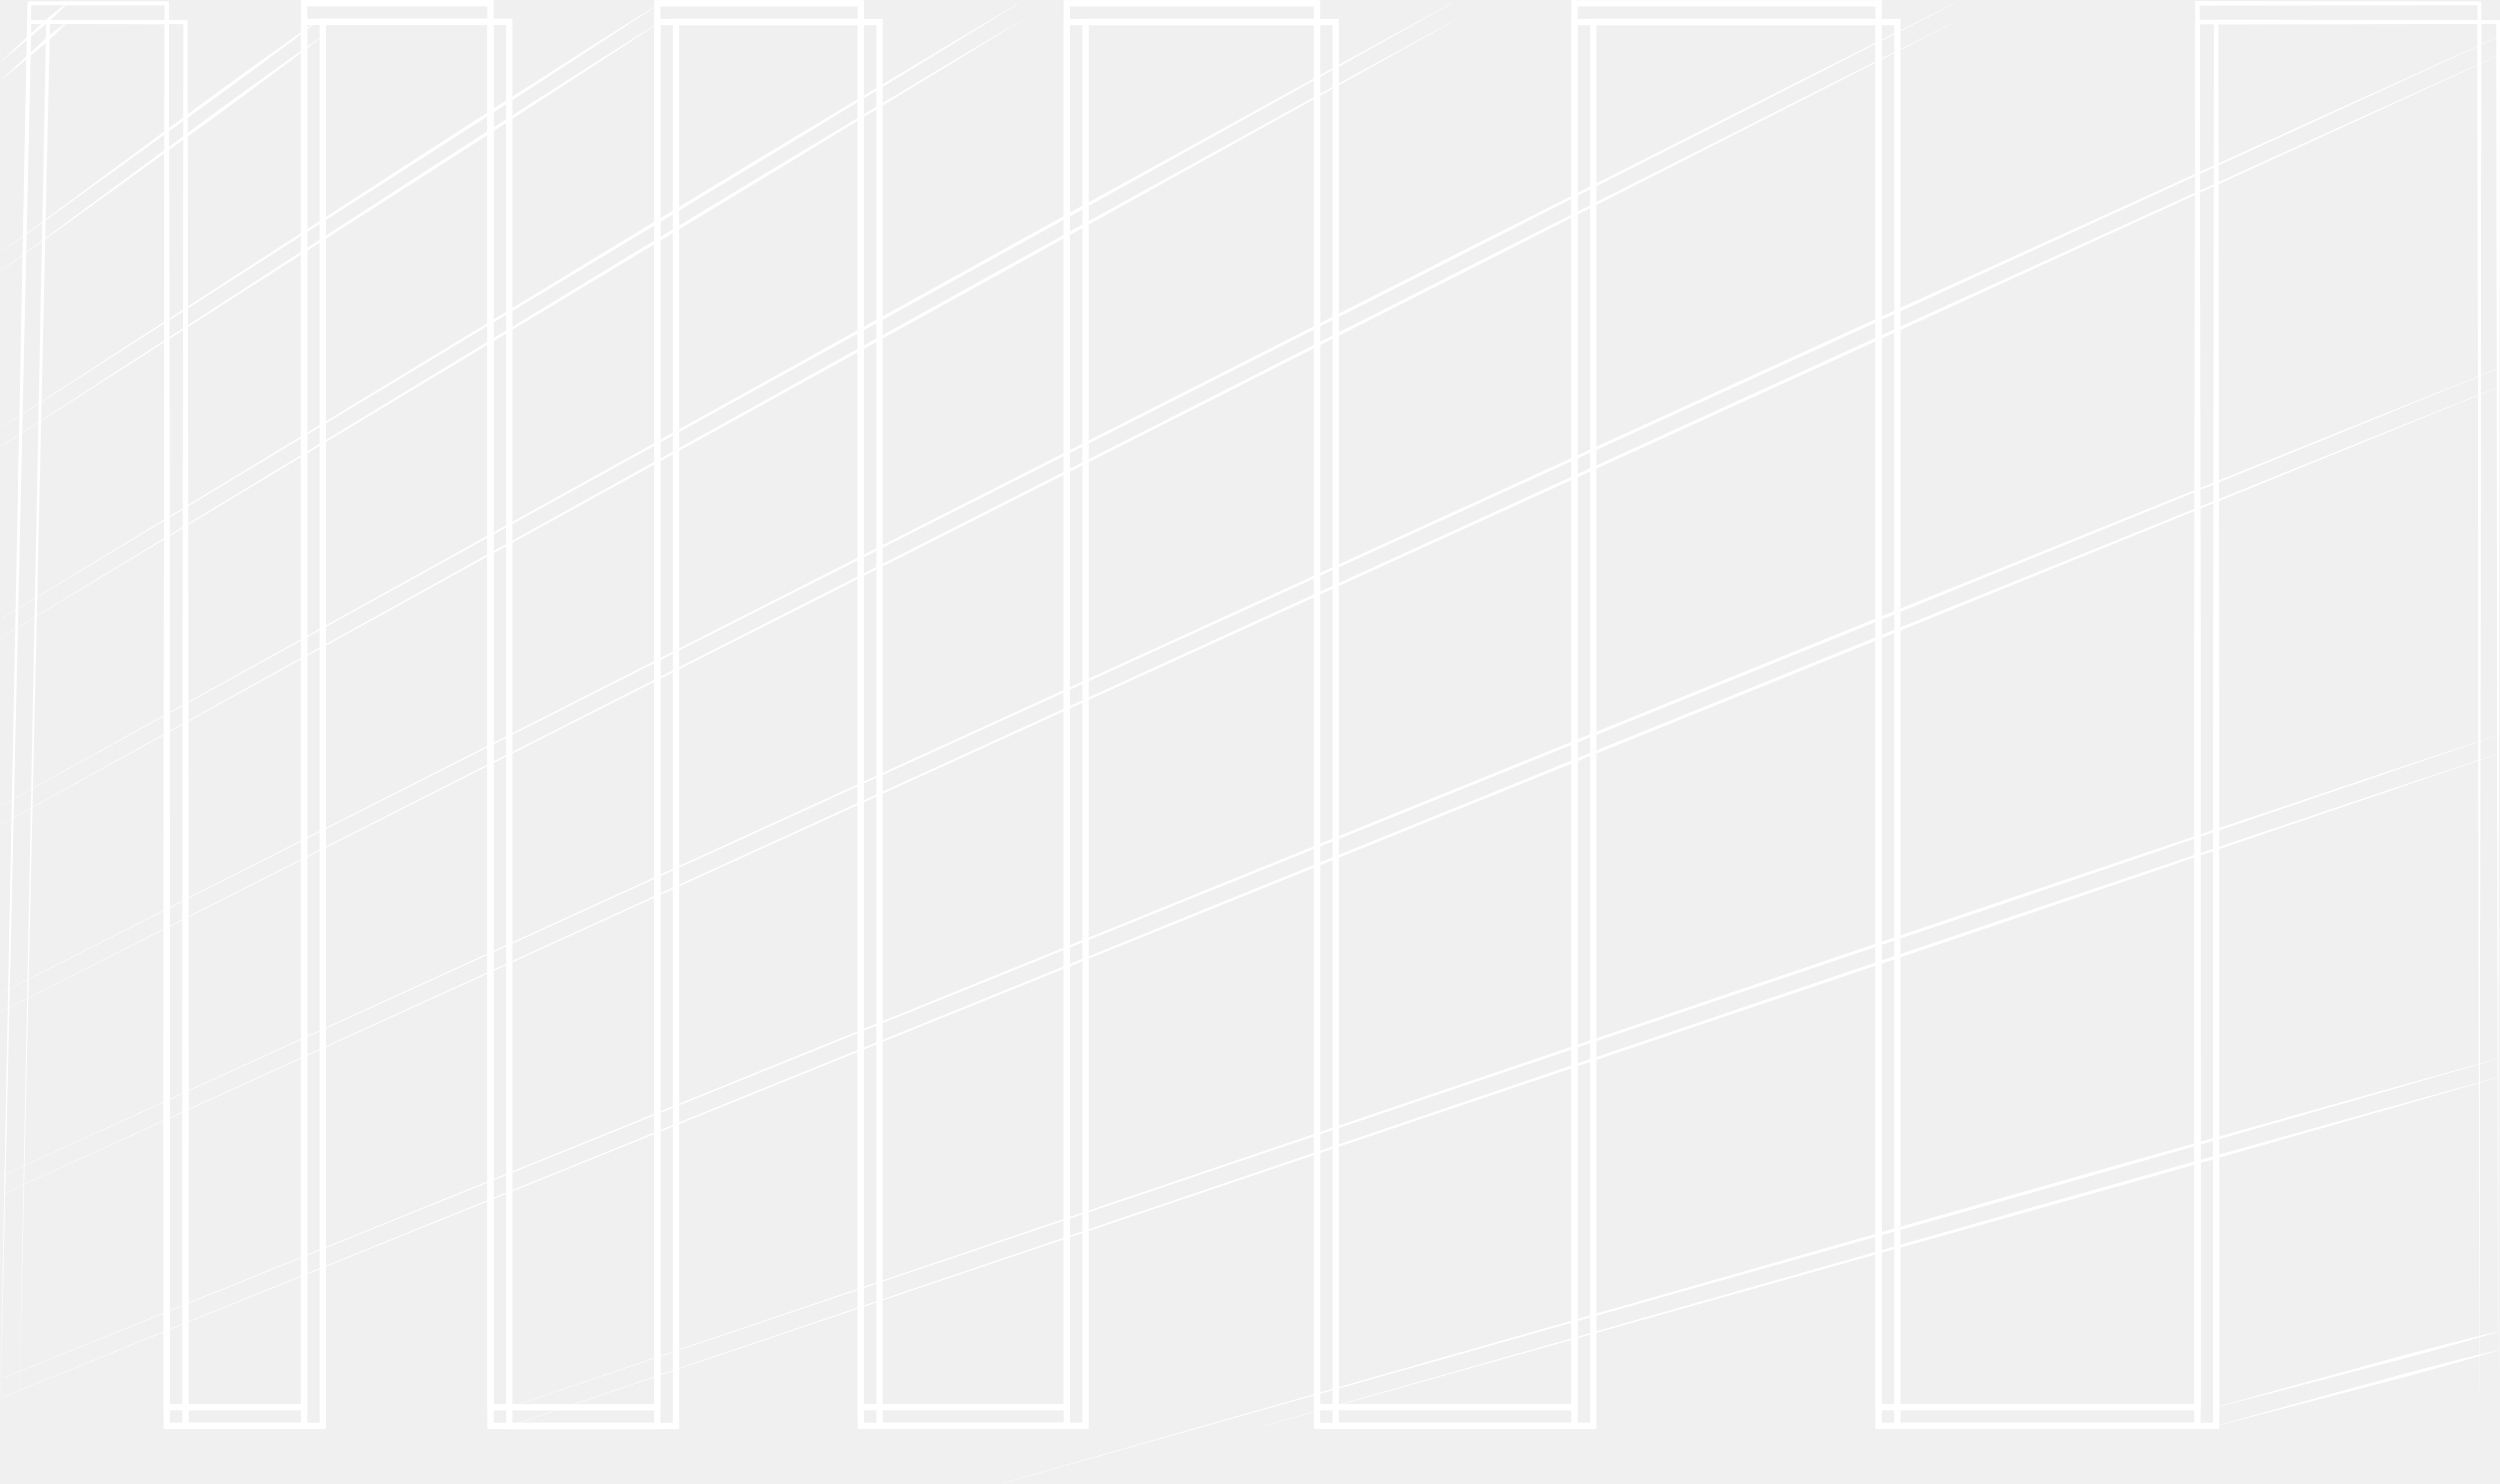
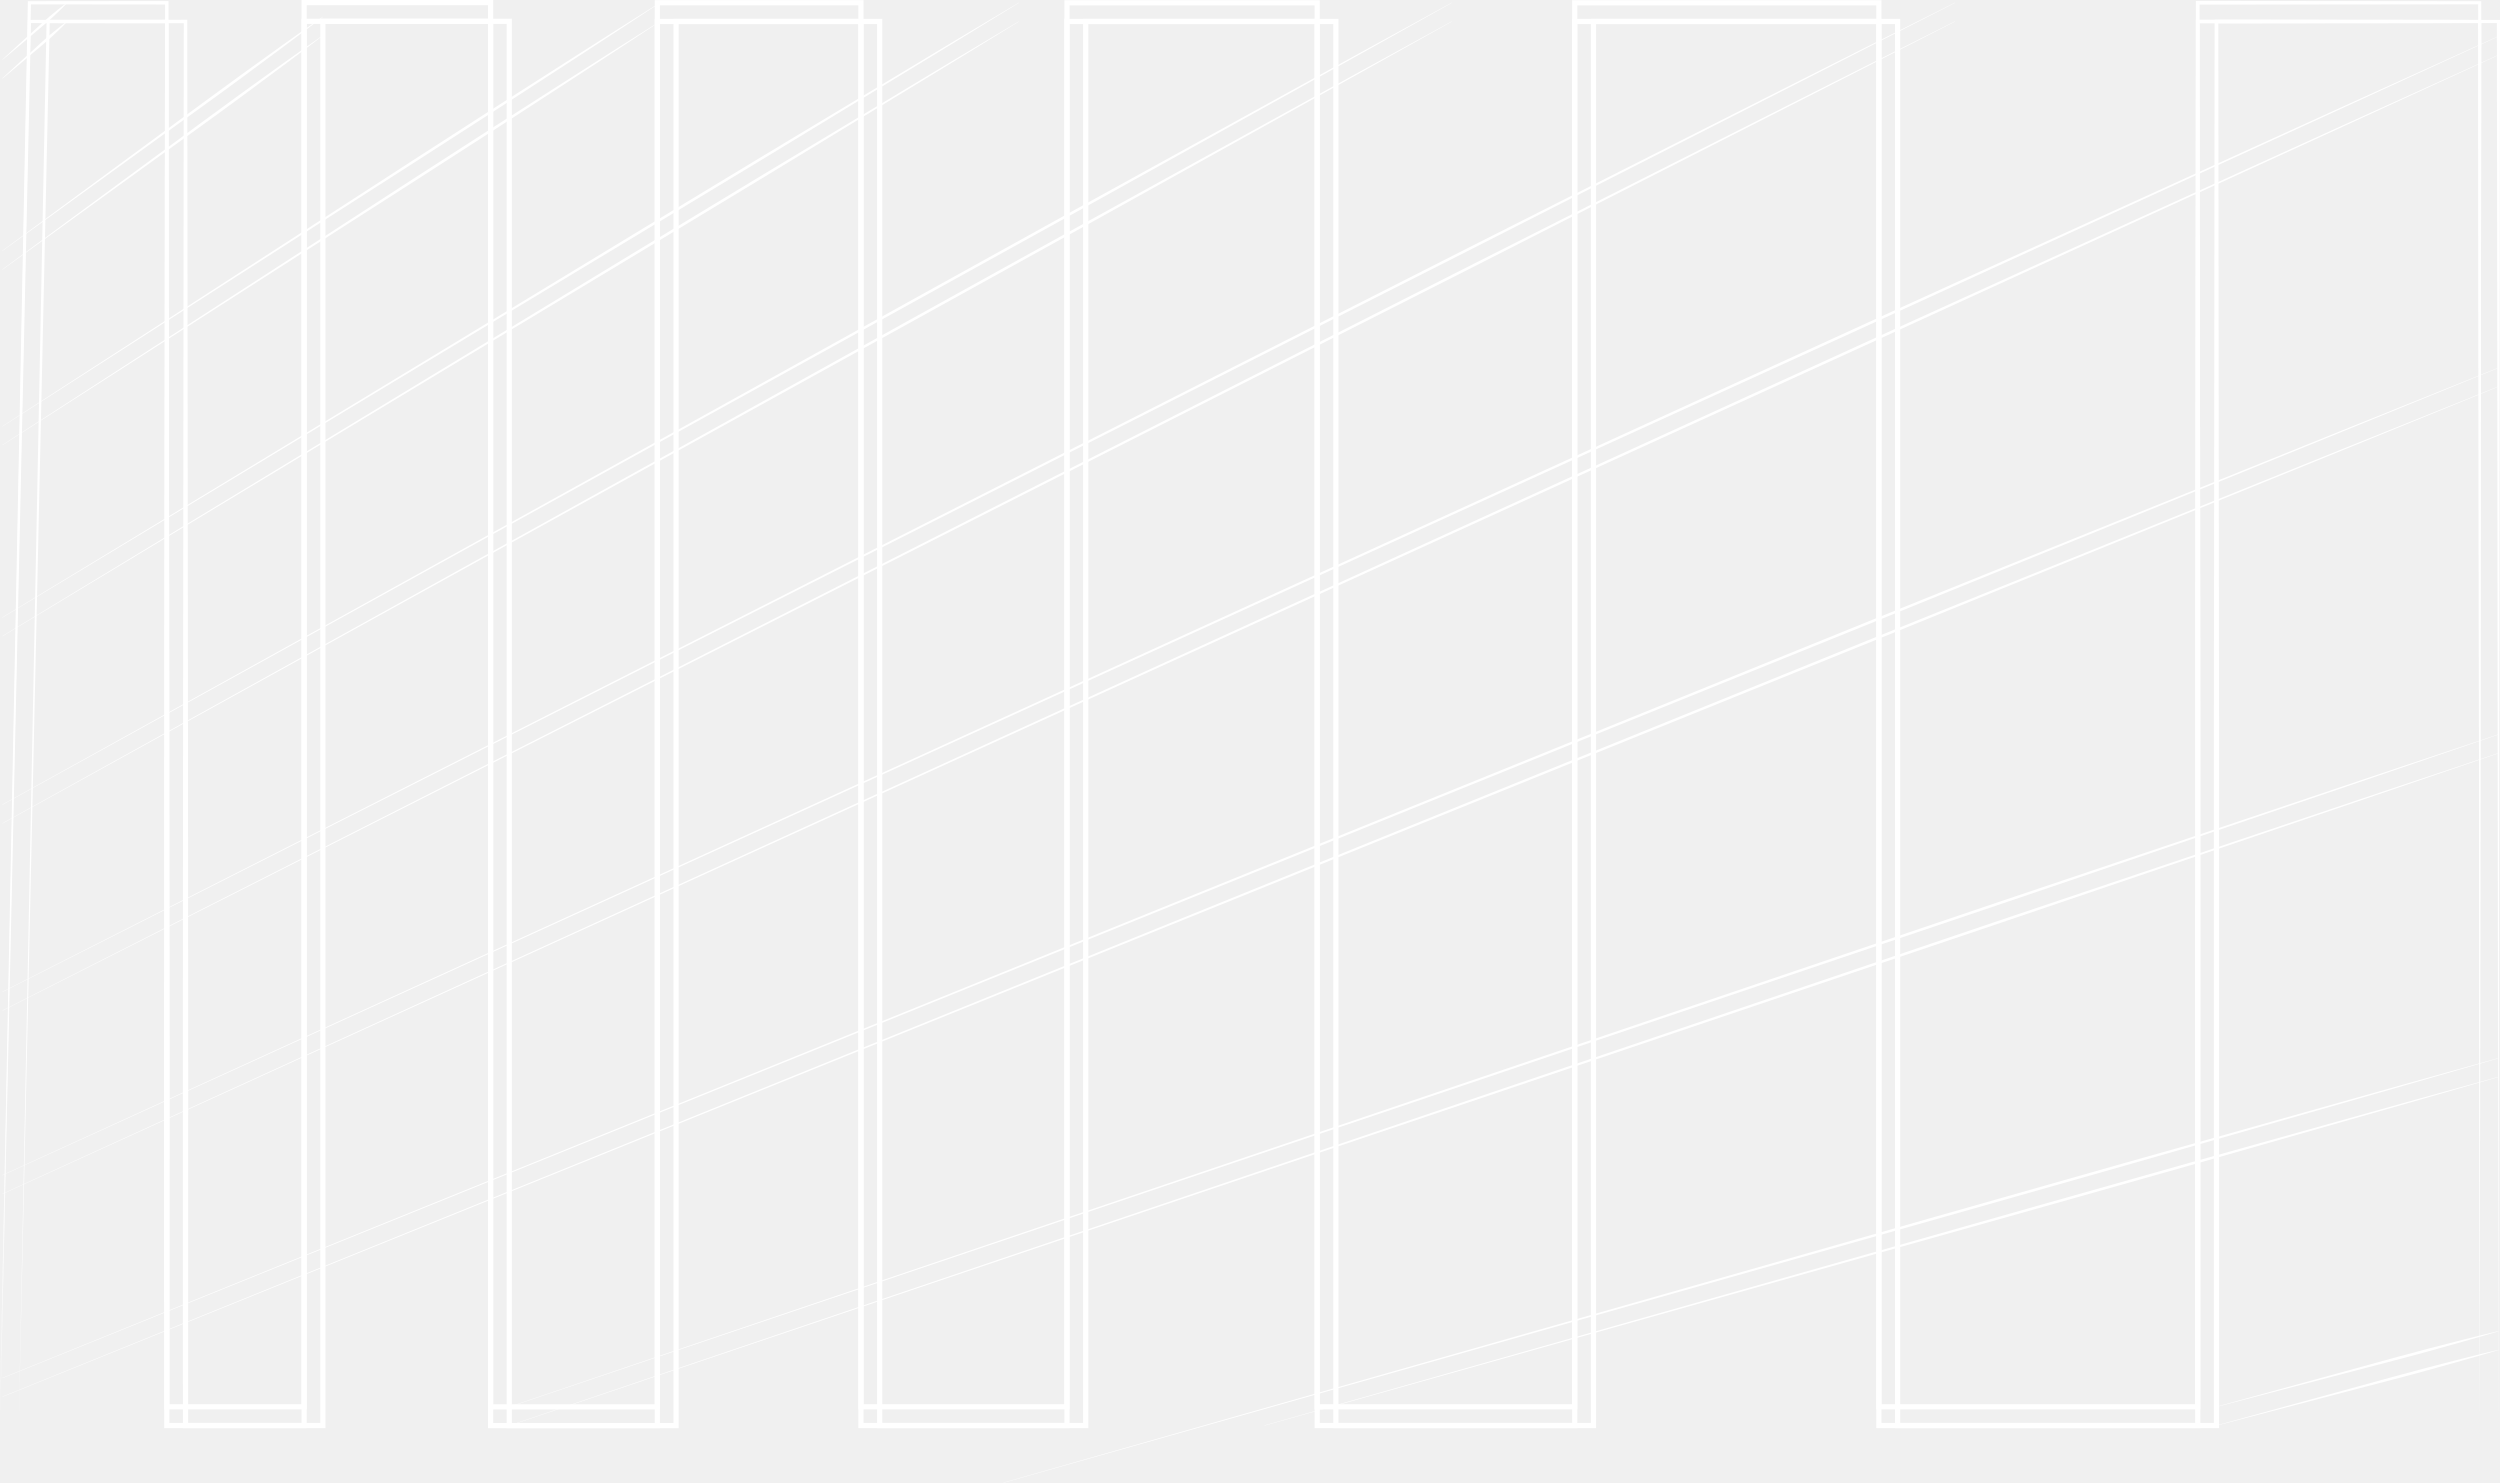
- <svg xmlns="http://www.w3.org/2000/svg" id="Layer_1" data-name="Layer 1" viewBox="0 0 1584.77 940.22">
+ <svg xmlns="http://www.w3.org/2000/svg" id="Layer_1" data-name="Layer 1" viewBox="0 0 1923.07 1140.63">
  <defs>
    <style>.cls-1{fill:#fff;}</style>
  </defs>
-   <polygon class="cls-1" points="11.87 903.86 29.3 13.95 29.32 12.75 30.52 12.75 117.58 12.64 118.91 12.64 118.92 13.97 119.47 458.94 119.63 681.42 119.58 903.9 117.58 901.9 204.64 901.9 202.64 903.9 202.64 13.87 202.64 11.87 204.64 11.87 322.8 11.87 324.8 11.87 324.8 13.87 324.8 903.93 322.8 901.93 428.51 901.93 426.51 903.93 426.51 13.96 426.51 11.96 428.51 11.96 557.55 11.96 559.55 11.96 559.55 13.96 559.55 903.87 557.55 901.87 688.14 901.87 686.14 903.87 686.14 13.97 686.14 11.97 688.14 11.97 846.72 11.97 848.72 11.97 848.72 13.97 848.72 903.88 846.72 901.88 1009.96 901.88 1007.96 903.88 1007.96 13.97 1007.96 11.97 1009.96 11.97 1202.74 11.97 1204.74 11.97 1204.74 13.97 1204.74 903.87 1202.74 901.87 1404.84 901.87 1402.84 903.87 1402.86 458.92 1403.42 13.97 1403.42 12.55 1404.84 12.55 1583.57 12.77 1584.77 12.78 1584.77 13.97 1583.57 903.86 1582.37 13.97 1583.57 15.18 1404.84 15.4 1406.27 13.97 1406.82 458.92 1406.84 903.87 1406.84 905.87 1404.84 905.87 1202.74 905.87 1200.74 905.87 1200.74 903.87 1200.74 13.97 1202.74 15.97 1009.96 15.97 1011.96 13.97 1011.96 903.88 1011.96 905.88 1009.96 905.88 846.72 905.88 844.72 905.88 844.72 903.88 844.72 13.97 846.72 15.97 688.14 15.97 690.14 13.97 690.14 903.87 690.14 905.87 688.14 905.87 557.55 905.87 555.55 905.87 555.55 903.87 555.55 13.96 557.55 15.96 428.51 15.96 430.51 13.96 430.51 903.93 430.51 905.93 428.51 905.93 322.8 905.93 320.8 905.93 320.8 903.93 320.8 13.87 322.8 15.87 204.64 15.87 206.64 13.87 206.64 903.9 206.64 905.9 204.64 905.9 117.58 905.9 115.58 905.9 115.58 903.9 115.53 681.42 115.69 458.94 116.25 13.97 117.58 15.31 30.52 15.2 31.74 14 11.87 903.86" />
-   <polygon class="cls-1" points="0 903.86 17.43 13.95 17.46 12.75 18.66 12.75 105.72 12.64 107.05 12.64 107.05 13.97 107.61 458.94 107.77 681.42 107.72 903.9 105.72 901.9 192.78 901.9 190.78 903.9 190.78 13.87 190.78 11.87 192.78 11.87 310.93 11.87 312.93 11.87 312.93 13.87 312.93 903.93 310.93 901.93 416.65 901.93 414.65 903.93 414.65 13.96 414.65 11.96 416.65 11.96 545.69 11.96 547.69 11.96 547.69 13.96 547.69 903.87 545.69 901.87 676.28 901.87 674.28 903.87 674.28 13.97 674.28 11.97 676.28 11.97 834.85 11.97 836.85 11.97 836.85 13.97 836.85 903.88 834.85 901.88 998.09 901.88 996.09 903.88 996.09 13.97 996.09 11.97 998.09 11.97 1190.87 11.97 1192.87 11.97 1192.87 13.97 1192.87 903.87 1190.87 901.87 1392.98 901.87 1390.98 903.87 1391 458.92 1391.55 13.97 1391.56 12.55 1392.98 12.55 1571.7 12.77 1572.9 12.78 1572.9 13.97 1571.7 903.86 1570.5 13.97 1571.7 15.18 1392.98 15.4 1394.4 13.97 1394.96 458.92 1394.98 903.87 1394.98 905.87 1392.98 905.87 1190.87 905.87 1188.87 905.87 1188.87 903.87 1188.87 13.97 1190.87 15.97 998.09 15.97 1000.09 13.97 1000.09 903.88 1000.09 905.88 998.09 905.88 834.85 905.88 832.85 905.88 832.85 903.88 832.85 13.97 834.85 15.97 676.28 15.97 678.28 13.97 678.28 903.87 678.28 905.87 676.28 905.87 545.69 905.87 543.69 905.87 543.69 903.87 543.69 13.96 545.69 15.96 416.65 15.96 418.65 13.96 418.65 903.93 418.65 905.93 416.65 905.93 310.93 905.93 308.93 905.93 308.93 903.93 308.93 13.87 310.93 15.87 192.78 15.87 194.78 13.87 194.78 903.9 194.78 905.9 192.78 905.9 105.72 905.9 103.72 905.9 103.72 903.9 103.67 681.42 103.82 458.94 104.38 13.97 105.72 15.31 18.66 15.2 19.88 14 0 903.86" />
-   <path class="cls-1" d="M-603.24-13.36l10-9.32,10-9.24c3.36-3.07,6.6-6.27,10.11-9.17s7.06-5.74,10.84-8.34l.13.15c-3.05,3.42-6.32,6.59-9.65,9.7s-6.9,5.92-10.37,8.86l-10.44,8.79-10.51,8.72Z" transform="translate(604.72 63.33)" />
-   <path class="cls-1" d="M-603.24,107.77-502.1,33c16.86-12.45,33.66-25,50.66-37.25s34-24.45,51.3-36.35l.12.16c-16.58,12.82-33.42,25.3-50.24,37.81s-33.91,24.65-50.89,36.92l-102,73.6Z" transform="translate(604.72 63.33)" />
-   <path class="cls-1" d="M-603.23,219l208-134.81,52-33.72,52.09-33.56c34.83-22.22,69.63-44.47,104.67-66.36l.11.17C-220.8-26.42-255.45-3.92-290.08,18.6l-52.1,33.55-52.19,33.4L-603.12,219.18Z" transform="translate(604.72 63.33)" />
-   <polygon class="cls-1" points="1.49 403.47 323.22 208.08 403.64 159.22 484.16 110.52 564.87 62.13 605.23 37.93 645.67 13.89 645.78 14.06 605.7 38.71 565.53 63.22 485.2 112.23 404.67 160.92 324.05 209.45 1.59 403.64 1.49 403.47" />
-   <polygon class="cls-1" points="1.49 522.13 460.45 267.4 575.18 203.7 690 140.16 805 76.95 862.5 45.34 920.09 13.89 920.18 14.06 862.94 46.14 805.62 78.07 690.97 141.91 576.14 205.43 461.23 268.8 1.59 522.31 1.49 522.13" />
-   <polygon class="cls-1" points="1.5 640.8 619.93 326.72 929.22 169.81 1084.07 91.77 1161.49 52.75 1239 13.89 1239.09 14.06 1161.9 53.56 1084.64 92.91 930.12 171.59 620.65 328.14 1.59 640.98 1.5 640.8" />
-   <polygon class="cls-1" points="1.5 756.99 792.22 395.42 1187.65 214.76 1385.55 124.86 1484.5 79.91 1583.53 35.12 1583.61 35.3 1484.88 80.74 1386.08 126.02 1188.48 216.59 792.89 396.87 1.58 757.17 1.5 756.99" />
-   <polygon class="cls-1" points="1.5 885.54 792.25 564.74 1187.69 404.49 1385.57 324.78 1484.52 284.94 1583.53 245.25 1583.61 245.43 1484.86 285.78 1386.05 325.97 1188.44 406.34 792.86 566.23 1.58 885.72 1.5 885.54" />
-   <polygon class="cls-1" points="322.77 903.84 952.93 690.07 1268.06 583.33 1425.77 530.39 1504.62 503.93 1583.54 477.63 1583.6 477.82 1504.91 504.79 1426.18 531.61 1268.69 585.22 953.44 691.59 322.83 904.03 322.77 903.84" />
-   <polygon class="cls-1" points="801.44 903.77 1192.3 792.62 1290.01 764.82 1387.77 737.19 1485.63 709.92 1534.56 696.28 1583.54 682.82 1583.59 683.01 1534.81 697.16 1485.98 711.15 1388.32 739.11 1290.55 766.72 1192.74 794.16 801.5 903.96 801.44 903.77" />
-   <path class="cls-1" d="M800.1,840.44l44.58-12.36,44.6-12.26c14.86-4.1,29.7-8.31,44.63-12.17s29.87-7.67,44.91-11.11l0,.19c-14.74,4.55-29.6,8.68-44.44,12.85s-29.82,7.89-44.74,11.78l-44.76,11.69-44.78,11.59Z" transform="translate(604.72 63.33)" />
-   <polygon class="cls-1" points="0 892 17.43 2.08 17.46 0.89 18.66 0.89 105.72 0.78 107.05 0.78 107.05 2.11 107.61 447.07 107.77 669.55 107.72 892.03 105.72 890.03 192.78 890.03 190.78 892.03 190.78 2 190.78 0 192.78 0 310.93 0 312.93 0 312.93 2 312.93 892.07 310.93 890.07 416.65 890.07 414.65 892.07 414.65 2.1 414.65 0.1 416.65 0.1 545.69 0.1 547.69 0.1 547.69 2.1 547.69 892 545.69 890 676.28 890 674.28 892 674.28 2.1 674.28 0.1 676.28 0.1 834.85 0.1 836.85 0.1 836.85 2.1 836.85 892.01 834.85 890.01 998.09 890.01 996.09 892.01 996.09 2.11 996.09 0.11 998.09 0.11 1190.87 0.11 1192.87 0.11 1192.87 2.11 1192.87 892 1190.87 890 1392.98 890 1390.98 892 1391 447.06 1391.55 2.11 1391.56 0.68 1392.98 0.69 1571.7 0.91 1572.9 0.91 1572.9 2.11 1571.7 892 1570.5 2.11 1571.7 3.31 1392.98 3.54 1394.4 2.11 1394.96 447.06 1394.98 892 1394.98 894 1392.98 894 1190.87 894 1188.87 894 1188.87 892 1188.87 2.11 1190.87 4.11 998.09 4.11 1000.09 2.11 1000.09 892.01 1000.09 894.01 998.09 894.01 834.85 894.01 832.85 894.01 832.85 892.01 832.85 2.1 834.85 4.11 676.28 4.11 678.28 2.1 678.28 892 678.28 894 676.28 894 545.69 894 543.69 894 543.69 892 543.69 2.1 545.69 4.1 416.65 4.1 418.65 2.1 418.65 892.07 418.65 894.07 416.65 894.07 310.93 894.07 308.93 894.07 308.93 892.07 308.93 2 310.93 4 192.78 4 194.78 2 194.78 892.03 194.78 894.03 192.78 894.03 105.72 894.03 103.72 894.03 103.72 892.03 103.67 669.55 103.82 447.07 104.38 2.11 105.72 3.44 18.66 3.33 19.88 2.14 0 892" />
-   <path class="cls-1" d="M-603.24-25.23l10-9.31,10-9.24c3.36-3.07,6.6-6.28,10.11-9.17s7.06-5.75,10.84-8.34l.13.15c-3.05,3.42-6.32,6.58-9.65,9.69s-6.9,5.93-10.37,8.87l-10.44,8.79-10.51,8.71Z" transform="translate(604.72 63.33)" />
-   <path class="cls-1" d="M-603.24,95.9-502.1,21.17c16.86-12.44,33.66-25,50.66-37.24s34-24.46,51.3-36.36l.12.17c-16.58,12.82-33.42,25.3-50.24,37.8s-33.91,24.65-50.89,36.93l-102,73.6Z" transform="translate(604.72 63.33)" />
-   <path class="cls-1" d="M-603.23,207.15l208-134.81,52-33.72,52.09-33.56c34.83-22.22,69.63-44.47,104.67-66.36l.11.17c-34.42,22.85-69.07,45.34-103.7,67.87l-52.1,33.54-52.19,33.4L-603.12,207.32Z" transform="translate(604.72 63.33)" />
-   <polygon class="cls-1" points="1.49 391.61 323.22 196.22 403.64 147.36 484.16 98.65 564.87 50.26 605.23 26.07 645.67 2.02 645.78 2.2 605.7 26.85 565.53 51.36 485.2 100.36 404.67 149.05 324.05 197.59 1.59 391.78 1.49 391.61" />
-   <polygon class="cls-1" points="1.49 510.27 460.45 255.53 575.18 191.84 690 128.3 805 65.08 862.5 33.48 920.09 2.02 920.18 2.2 862.94 34.27 805.62 66.2 690.97 130.05 576.14 193.57 461.23 256.93 1.59 510.44 1.49 510.27" />
-   <polygon class="cls-1" points="1.5 628.93 619.93 314.85 929.22 157.95 1084.07 79.9 1161.49 40.88 1239 2.02 1239.09 2.2 1161.9 41.7 1084.64 81.05 930.12 159.73 620.65 316.28 1.59 629.11 1.5 628.93" />
-   <polygon class="cls-1" points="1.5 745.12 792.22 383.55 1187.65 202.9 1385.55 112.99 1484.5 68.04 1583.53 23.25 1583.61 23.43 1484.88 68.87 1386.08 114.16 1188.48 204.72 792.89 385 1.58 745.3 1.5 745.12" />
-   <polygon class="cls-1" points="1.5 873.67 792.25 552.88 1187.69 392.62 1385.57 312.92 1484.52 273.07 1583.53 233.38 1583.61 233.57 1484.86 273.92 1386.05 314.11 1188.44 394.48 792.86 554.36 1.58 873.86 1.5 873.67" />
-   <polygon class="cls-1" points="322.77 891.97 952.93 678.2 1268.06 571.46 1425.77 518.53 1504.62 492.06 1583.54 465.76 1583.6 465.95 1504.91 492.93 1426.18 519.74 1268.69 573.36 953.44 679.72 322.83 892.16 322.77 891.97" />
-   <polygon class="cls-1" points="635.97 940.02 1109.57 804.81 1227.96 771 1346.4 737.35 1464.95 704.07 1524.22 687.43 1583.54 670.95 1583.6 671.14 1524.47 688.3 1465.3 705.3 1346.95 739.28 1228.5 772.9 1110 806.35 636.03 940.22 635.97 940.02" />
-   <path class="cls-1" d="M800.1,828.58l44.58-12.36L889.28,804c14.86-4.1,29.7-8.3,44.63-12.17s29.87-7.67,44.91-11.1l0,.19c-14.74,4.55-29.6,8.68-44.44,12.84s-29.82,7.9-44.74,11.79l-44.76,11.68-44.78,11.59Z" transform="translate(604.72 63.33)" />
+   <polygon class="cls-1" points="14.4 1096.53 35.82 16.51 35.84 15.31 37.04 15.31 142.7 15.2 144.03 15.2 144.03 16.53 144.59 556.55 144.75 826.56 144.7 1096.58 142.7 1094.58 248.36 1094.58 246.36 1096.58 246.36 16.4 246.36 14.4 248.36 14.4 391.76 14.4 393.76 14.4 393.76 16.4 393.76 1096.61 391.76 1094.61 520.06 1094.61 518.06 1096.61 518.06 16.52 518.06 14.52 520.06 14.52 676.66 14.52 678.66 14.52 678.66 16.52 678.66 1096.54 676.66 1094.54 835.15 1094.54 833.15 1096.54 833.15 16.53 833.15 14.53 835.15 14.53 1027.61 14.53 1029.61 14.53 1029.61 16.53 1029.61 1096.55 1027.61 1094.55 1225.72 1094.55 1223.72 1096.55 1223.72 16.53 1223.72 14.53 1225.72 14.53 1459.68 14.53 1461.68 14.53 1461.68 16.53 1461.68 1096.54 1459.68 1094.54 1704.97 1094.54 1702.97 1096.54 1702.98 556.53 1703.54 16.53 1703.54 15.11 1704.97 15.11 1921.87 15.33 1923.07 15.33 1923.07 16.53 1921.87 1096.53 1920.67 16.53 1921.87 17.73 1704.97 17.96 1706.39 16.53 1706.95 556.53 1706.97 1096.54 1706.97 1098.54 1704.97 1098.54 1459.68 1098.54 1457.68 1098.54 1457.68 1096.54 1457.68 16.53 1459.68 18.53 1225.72 18.53 1227.72 16.53 1227.72 1096.55 1227.72 1098.55 1225.72 1098.55 1027.61 1098.55 1025.61 1098.55 1025.61 1096.55 1025.61 16.53 1027.61 18.53 835.15 18.53 837.15 16.53 837.15 1096.54 837.15 1098.54 835.15 1098.54 676.66 1098.54 674.66 1098.54 674.66 1096.54 674.66 16.52 676.66 18.52 520.06 18.52 522.06 16.52 522.06 1096.61 522.06 1098.61 520.06 1098.61 391.76 1098.61 389.76 1098.61 389.76 1096.61 389.76 16.4 391.76 18.4 248.36 18.4 250.36 16.4 250.36 1096.58 250.36 1098.58 248.36 1098.58 142.7 1098.58 140.7 1098.58 140.7 1096.58 140.65 826.56 140.81 556.55 141.37 16.53 142.7 17.87 37.04 17.76 38.27 16.56 14.4 1096.53" />
+   <polygon class="cls-1" points="0 1096.53 21.42 16.51 21.44 15.31 22.64 15.31 128.3 15.2 129.63 15.2 129.63 16.53 130.19 556.55 130.35 826.56 130.3 1096.58 128.3 1094.58 233.96 1094.58 231.96 1096.58 231.96 16.4 231.96 14.4 233.96 14.4 377.36 14.4 379.36 14.4 379.36 16.4 379.36 1096.61 377.36 1094.61 505.66 1094.61 503.66 1096.61 503.66 16.52 503.66 14.52 505.66 14.52 662.26 14.52 664.26 14.52 664.26 16.52 664.26 1096.54 662.26 1094.54 820.75 1094.54 818.75 1096.54 818.75 16.53 818.75 14.53 820.75 14.53 1013.21 14.53 1015.21 14.53 1015.21 16.53 1015.21 1096.55 1013.21 1094.55 1211.32 1094.55 1209.32 1096.55 1209.32 16.53 1209.32 14.53 1211.32 14.53 1445.28 14.53 1447.28 14.53 1447.28 16.53 1447.28 1096.54 1445.28 1094.54 1690.57 1094.54 1688.57 1096.54 1688.59 556.53 1689.14 16.53 1689.14 15.11 1690.57 15.11 1907.47 15.33 1908.67 15.33 1908.67 16.53 1907.47 1096.53 1906.27 16.53 1907.47 17.73 1690.57 17.96 1691.99 16.53 1692.55 556.53 1692.57 1096.54 1692.57 1098.54 1690.57 1098.54 1445.28 1098.54 1443.28 1098.54 1443.28 1096.54 1443.28 16.53 1445.28 18.53 1211.32 18.53 1213.32 16.53 1213.32 1096.55 1213.32 1098.55 1211.32 1098.55 1013.21 1098.55 1011.21 1098.55 1011.21 1096.55 1011.21 16.53 1013.21 18.53 820.75 18.53 822.75 16.53 822.75 1096.54 822.75 1098.54 820.75 1098.54 662.26 1098.54 660.26 1098.54 660.26 1096.54 660.26 16.52 662.26 18.52 505.66 18.52 507.66 16.52 507.66 1096.61 507.66 1098.61 505.66 1098.61 377.36 1098.61 375.36 1098.61 375.36 1096.61 375.36 16.4 377.36 18.4 233.96 18.4 235.96 16.4 235.96 1096.58 235.96 1098.58 233.96 1098.58 128.3 1098.58 126.3 1098.58 126.3 1096.58 126.25 826.56 126.41 556.55 126.97 16.53 128.3 17.87 22.64 17.76 23.86 16.56 0 1096.53" />
+   <path class="cls-1" d="M-770.07-102.63l12.17-11.24L-745.66-125c4.07-3.73,8.06-7.54,12.3-11.09,2.12-1.77,4.23-3.54,6.41-5.24l3.27-2.56c1.11-.82,2.2-1.67,3.34-2.47l.13.15c-.93,1-1.91,2-2.87,3l-2.95,2.91c-2,2-4,3.82-6,5.7-4.06,3.75-8.35,7.23-12.57,10.79l-12.63,10.72-12.69,10.64Z" transform="translate(771.87 162.85)" />
+   <path class="cls-1" d="M-770.06,44.38l122.83-90.57c20.48-15.09,40.89-30.27,61.51-45.17s41.27-29.74,62.15-44.28l.12.17c-20.2,15.46-40.66,30.58-61.09,45.73s-41.14,29.93-61.74,44.84L-769.94,44.54Z" transform="translate(771.87 162.85)" />
+   <path class="cls-1" d="M-770,179.39l252.5-163.48L-454.43-25l63.22-40.73c42.25-27,84.47-54,126.93-80.69l.11.16C-306-118.61-348.08-91.33-390.13-64l-63.23,40.72-63.32,40.56L-769.95,179.56Z" transform="translate(771.87 162.85)" />
+   <polygon class="cls-1" points="1.82 489.26 392.36 252.25 489.99 192.99 587.71 133.88 685.62 75.09 734.58 45.69 783.62 16.45 783.73 16.62 735.05 46.47 686.28 76.18 588.74 135.59 491.01 194.69 393.19 253.62 1.92 489.43 1.82 489.26" />
+   <polygon class="cls-1" points="1.82 633.27 558.9 324.25 698.16 246.98 837.51 169.87 977.04 93.08 1046.81 54.69 1116.66 16.45 1116.76 16.62 1047.25 55.48 977.66 94.2 838.48 171.62 699.12 248.71 559.68 325.65 1.92 633.45 1.82 633.27" />
+   <polygon class="cls-1" points="1.83 777.29 752.45 396.24 1127.83 205.85 1315.72 111.07 1409.67 63.68 1503.7 16.44 1503.79 16.62 1410.08 64.49 1316.3 112.21 1128.73 207.64 753.17 397.67 1.92 777.46 1.83 777.29" />
+   <polygon class="cls-1" points="1.83 918.3 961.54 479.62 1441.46 260.41 1681.61 151.23 1801.68 96.64 1921.83 42.21 1921.91 42.39 1802.06 97.47 1682.14 152.4 1442.29 262.23 962.2 481.07 1.91 918.48 1.83 918.3" />
+   <polygon class="cls-1" points="1.83 1074.31 961.57 685.12 1441.5 490.67 1681.63 393.87 1801.7 345.47 1921.83 297.23 1921.91 297.42 1802.04 346.32 1682.11 395.06 1442.25 492.52 962.17 686.61 1.91 1074.5 1.83 1074.31" />
+   <polygon class="cls-1" points="391.73 1096.52 1156.56 837.23 1539.02 707.72 1730.4 643.41 1826.09 611.25 1921.84 579.26 1921.9 579.45 1826.39 612.12 1730.81 644.62 1539.66 709.62 1157.07 838.74 391.79 1096.71 391.73 1096.52" />
+   <polygon class="cls-1" points="972.66 1096.44 1447.06 961.69 1565.66 927.99 1684.31 894.46 1803.05 861.28 1862.42 844.7 1921.84 828.28 1921.9 828.48 1862.67 845.58 1803.4 862.51 1684.85 896.38 1566.2 929.89 1447.5 963.23 972.72 1096.63 972.66 1096.44" />
+   <path class="cls-1" d="M933.07,933.58l108.27-29.74c18.05-5,36.07-10,54.17-14.73s36.24-9.37,54.46-13.66l.06.19c-17.93,5.4-36,10.39-54,15.41s-36.17,9.6-54.28,14.34L933.12,933.78Z" transform="translate(771.87 162.85)" />
+   <polygon class="cls-1" points="0 1082.13 21.42 2.11 21.44 0.91 22.64 0.91 128.3 0.8 129.63 0.8 129.63 2.13 130.19 542.15 130.35 812.16 130.3 1082.17 128.3 1080.17 233.96 1080.17 231.96 1082.17 231.96 2 231.96 0 233.96 0 377.36 0 379.36 0 379.36 2 379.36 1082.21 377.36 1080.21 505.66 1080.21 503.66 1082.21 503.66 2.12 503.66 0.12 505.66 0.12 662.26 0.12 664.26 0.12 664.26 2.12 664.26 1082.13 662.26 1080.13 820.75 1080.13 818.75 1082.13 818.75 2.13 818.75 0.13 820.75 0.13 1013.21 0.13 1015.21 0.13 1015.21 2.13 1015.21 1082.15 1013.21 1080.15 1211.32 1080.15 1209.32 1082.15 1209.32 2.13 1209.32 0.13 1211.32 0.13 1445.28 0.13 1447.28 0.13 1447.28 2.13 1447.28 1082.13 1445.28 1080.13 1690.57 1080.13 1688.57 1082.13 1688.59 542.13 1689.14 2.13 1689.14 0.71 1690.57 0.71 1907.47 0.93 1908.67 0.93 1908.67 2.13 1907.47 1082.13 1906.27 2.13 1907.47 3.33 1690.57 3.56 1691.99 2.13 1692.55 542.13 1692.57 1082.13 1692.57 1084.13 1690.57 1084.13 1445.28 1084.13 1443.28 1084.13 1443.28 1082.13 1443.28 2.13 1445.28 4.13 1211.32 4.13 1213.32 2.13 1213.32 1082.15 1213.32 1084.15 1211.32 1084.15 1013.21 1084.15 1011.21 1084.15 1011.21 1082.15 1011.21 2.13 1013.21 4.13 820.75 4.13 822.75 2.13 822.75 1082.13 822.75 1084.13 820.75 1084.13 662.26 1084.13 660.26 1084.13 660.26 1082.13 660.26 2.12 662.26 4.12 505.66 4.12 507.66 2.12 507.66 1082.21 507.66 1084.21 505.66 1084.21 377.36 1084.21 375.36 1084.21 375.36 1082.21 375.36 2 377.36 4 233.96 4 235.96 2 235.96 1082.17 235.96 1084.17 233.96 1084.17 128.3 1084.17 126.3 1084.17 126.3 1082.17 126.25 812.16 126.41 542.15 126.97 2.13 128.3 3.47 22.64 3.36 23.86 2.16 0 1082.13" />
+   <path class="cls-1" d="M-770.07-117l12.17-11.24,12.24-11.17c4.07-3.73,8.06-7.54,12.3-11.09,2.12-1.77,4.23-3.54,6.41-5.24l3.27-2.56c1.11-.82,2.2-1.67,3.34-2.47l.13.15c-.93,1-1.91,2-2.87,3l-2.95,2.91c-2,1.95-4,3.82-6,5.7-4.06,3.75-8.35,7.23-12.57,10.79l-12.63,10.72-12.69,10.64Z" transform="translate(771.87 162.85)" />
+   <path class="cls-1" d="M-770.06,30l122.83-90.57c20.48-15.09,40.89-30.27,61.51-45.17s41.27-29.74,62.15-44.28l.12.17c-20.2,15.46-40.66,30.58-61.09,45.73s-41.14,29.93-61.74,44.84L-769.94,30.14Z" transform="translate(771.87 162.85)" />
+   <path class="cls-1" d="M-770,165-517.55,1.51l63.12-40.89,63.22-40.73c42.25-27,84.47-54,126.93-80.69l.11.16c-41.84,27.63-83.91,54.91-126,82.21l-63.23,40.72L-516.68,2.85-769.95,165.16Z" transform="translate(771.87 162.85)" />
+   <polygon class="cls-1" points="1.82 474.86 392.36 237.85 489.99 178.59 587.71 119.48 685.62 60.69 734.58 31.29 783.62 2.05 783.73 2.22 735.05 32.07 686.28 61.78 588.74 121.19 491.01 180.28 393.19 239.22 1.92 475.03 1.82 474.86" />
+   <polygon class="cls-1" points="1.82 618.87 558.9 309.85 698.16 232.58 837.51 155.47 977.04 78.68 1046.81 40.29 1116.66 2.05 1116.76 2.22 1047.25 41.08 977.66 79.8 838.48 157.22 699.12 234.31 559.68 311.25 1.92 619.05 1.82 618.87" />
+   <polygon class="cls-1" points="1.83 762.89 752.45 381.84 1127.83 191.45 1315.72 96.67 1409.67 49.28 1503.7 2.04 1503.79 2.22 1410.08 50.09 1316.3 97.81 1128.73 193.24 753.17 383.27 1.92 763.06 1.83 762.89" />
+   <polygon class="cls-1" points="1.83 903.9 961.54 465.22 1441.46 246.01 1681.61 136.83 1801.68 82.24 1921.83 27.81 1921.91 27.99 1802.06 83.07 1682.14 138 1442.29 247.83 962.2 466.67 1.91 904.08 1.83 903.9" />
+   <polygon class="cls-1" points="1.83 1059.91 961.57 670.72 1441.5 476.27 1681.63 379.47 1801.7 331.07 1921.83 282.83 1921.91 283.02 1802.04 331.92 1682.11 380.65 1442.25 478.12 962.17 672.21 1.91 1060.1 1.83 1059.91" />
+   <polygon class="cls-1" points="391.73 1082.12 1156.56 822.83 1539.02 693.32 1730.4 629.01 1826.09 596.85 1921.84 564.86 1921.9 565.05 1826.39 597.72 1730.81 630.22 1539.66 695.22 1157.07 824.34 391.79 1082.31 391.73 1082.12" />
+   <polygon class="cls-1" points="771.84 1140.44 1346.65 976.49 1490.35 935.49 1634.1 894.66 1777.95 854.18 1849.87 833.95 1921.84 813.88 1921.9 814.08 1850.12 834.83 1778.3 855.41 1634.64 896.58 1490.89 937.39 1347.09 978.03 771.9 1140.63 771.84 1140.44" />
+   <path class="cls-1" d="M933.07,919.18l108.27-29.74c18.05-5,36.07-10,54.17-14.73s36.24-9.37,54.46-13.66l.06.19c-17.93,5.4-36,10.39-54,15.41s-36.17,9.6-54.28,14.34L933.12,919.38Z" transform="translate(771.87 162.85)" />
</svg>
